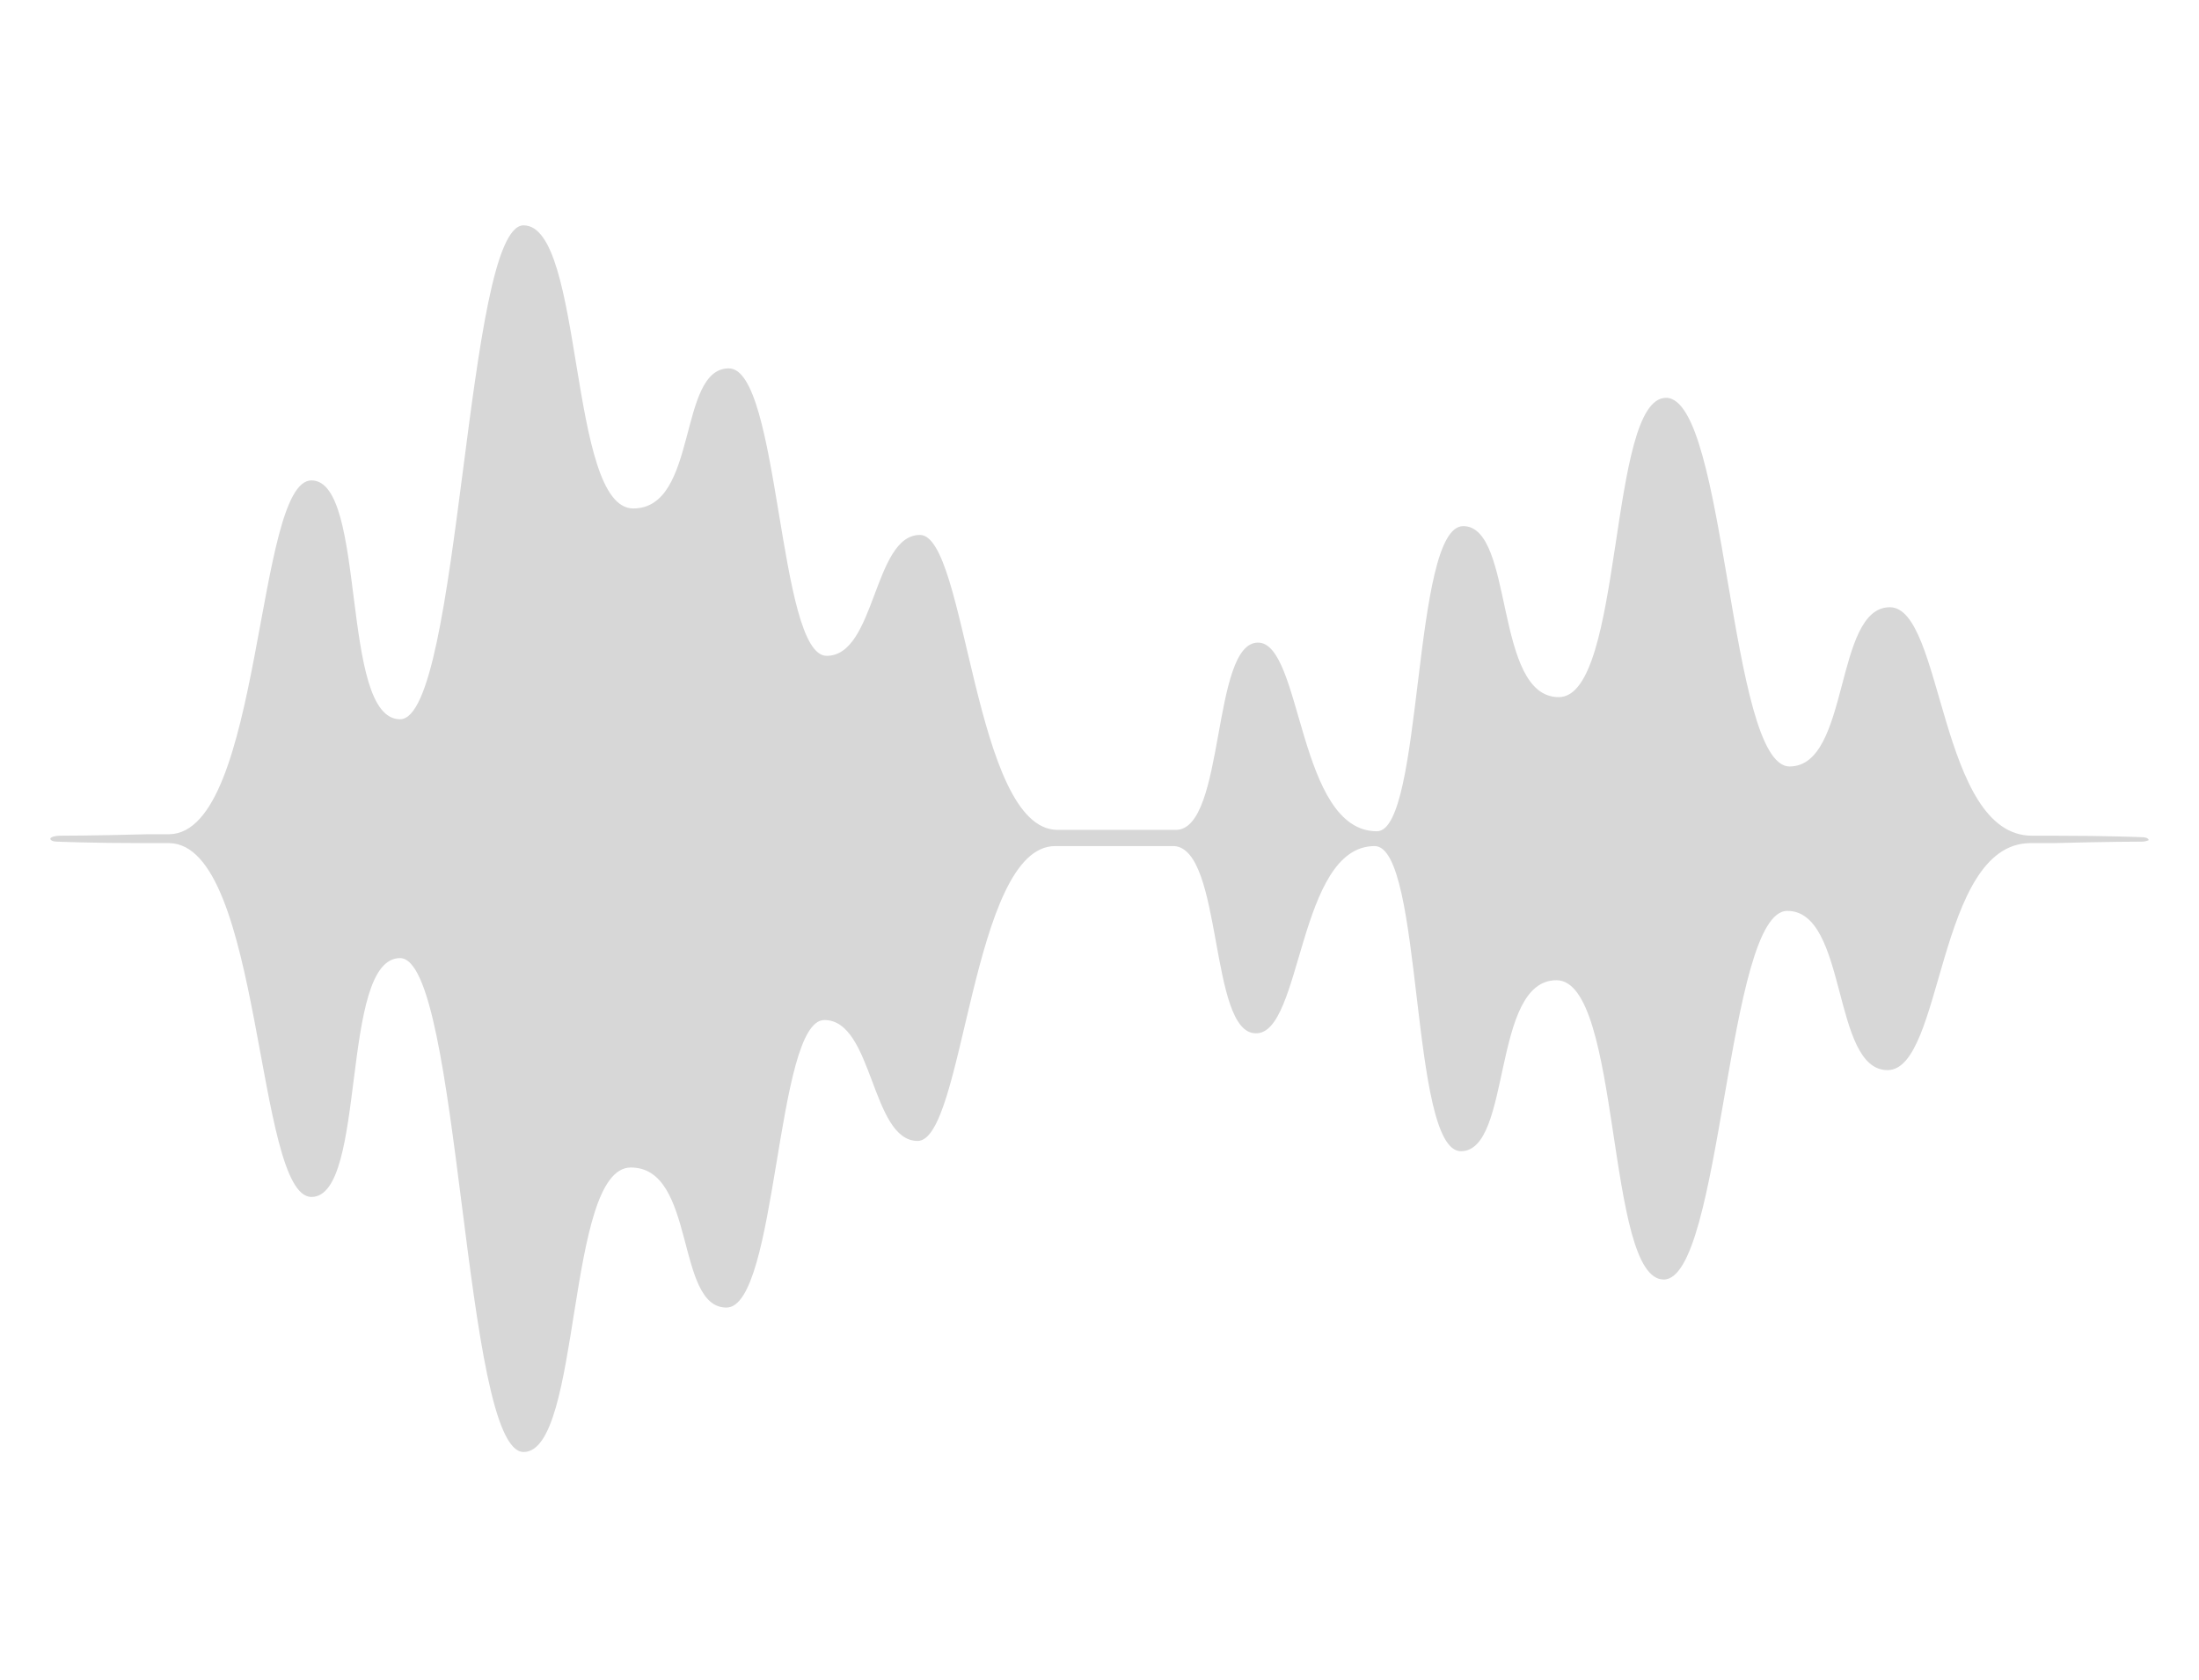
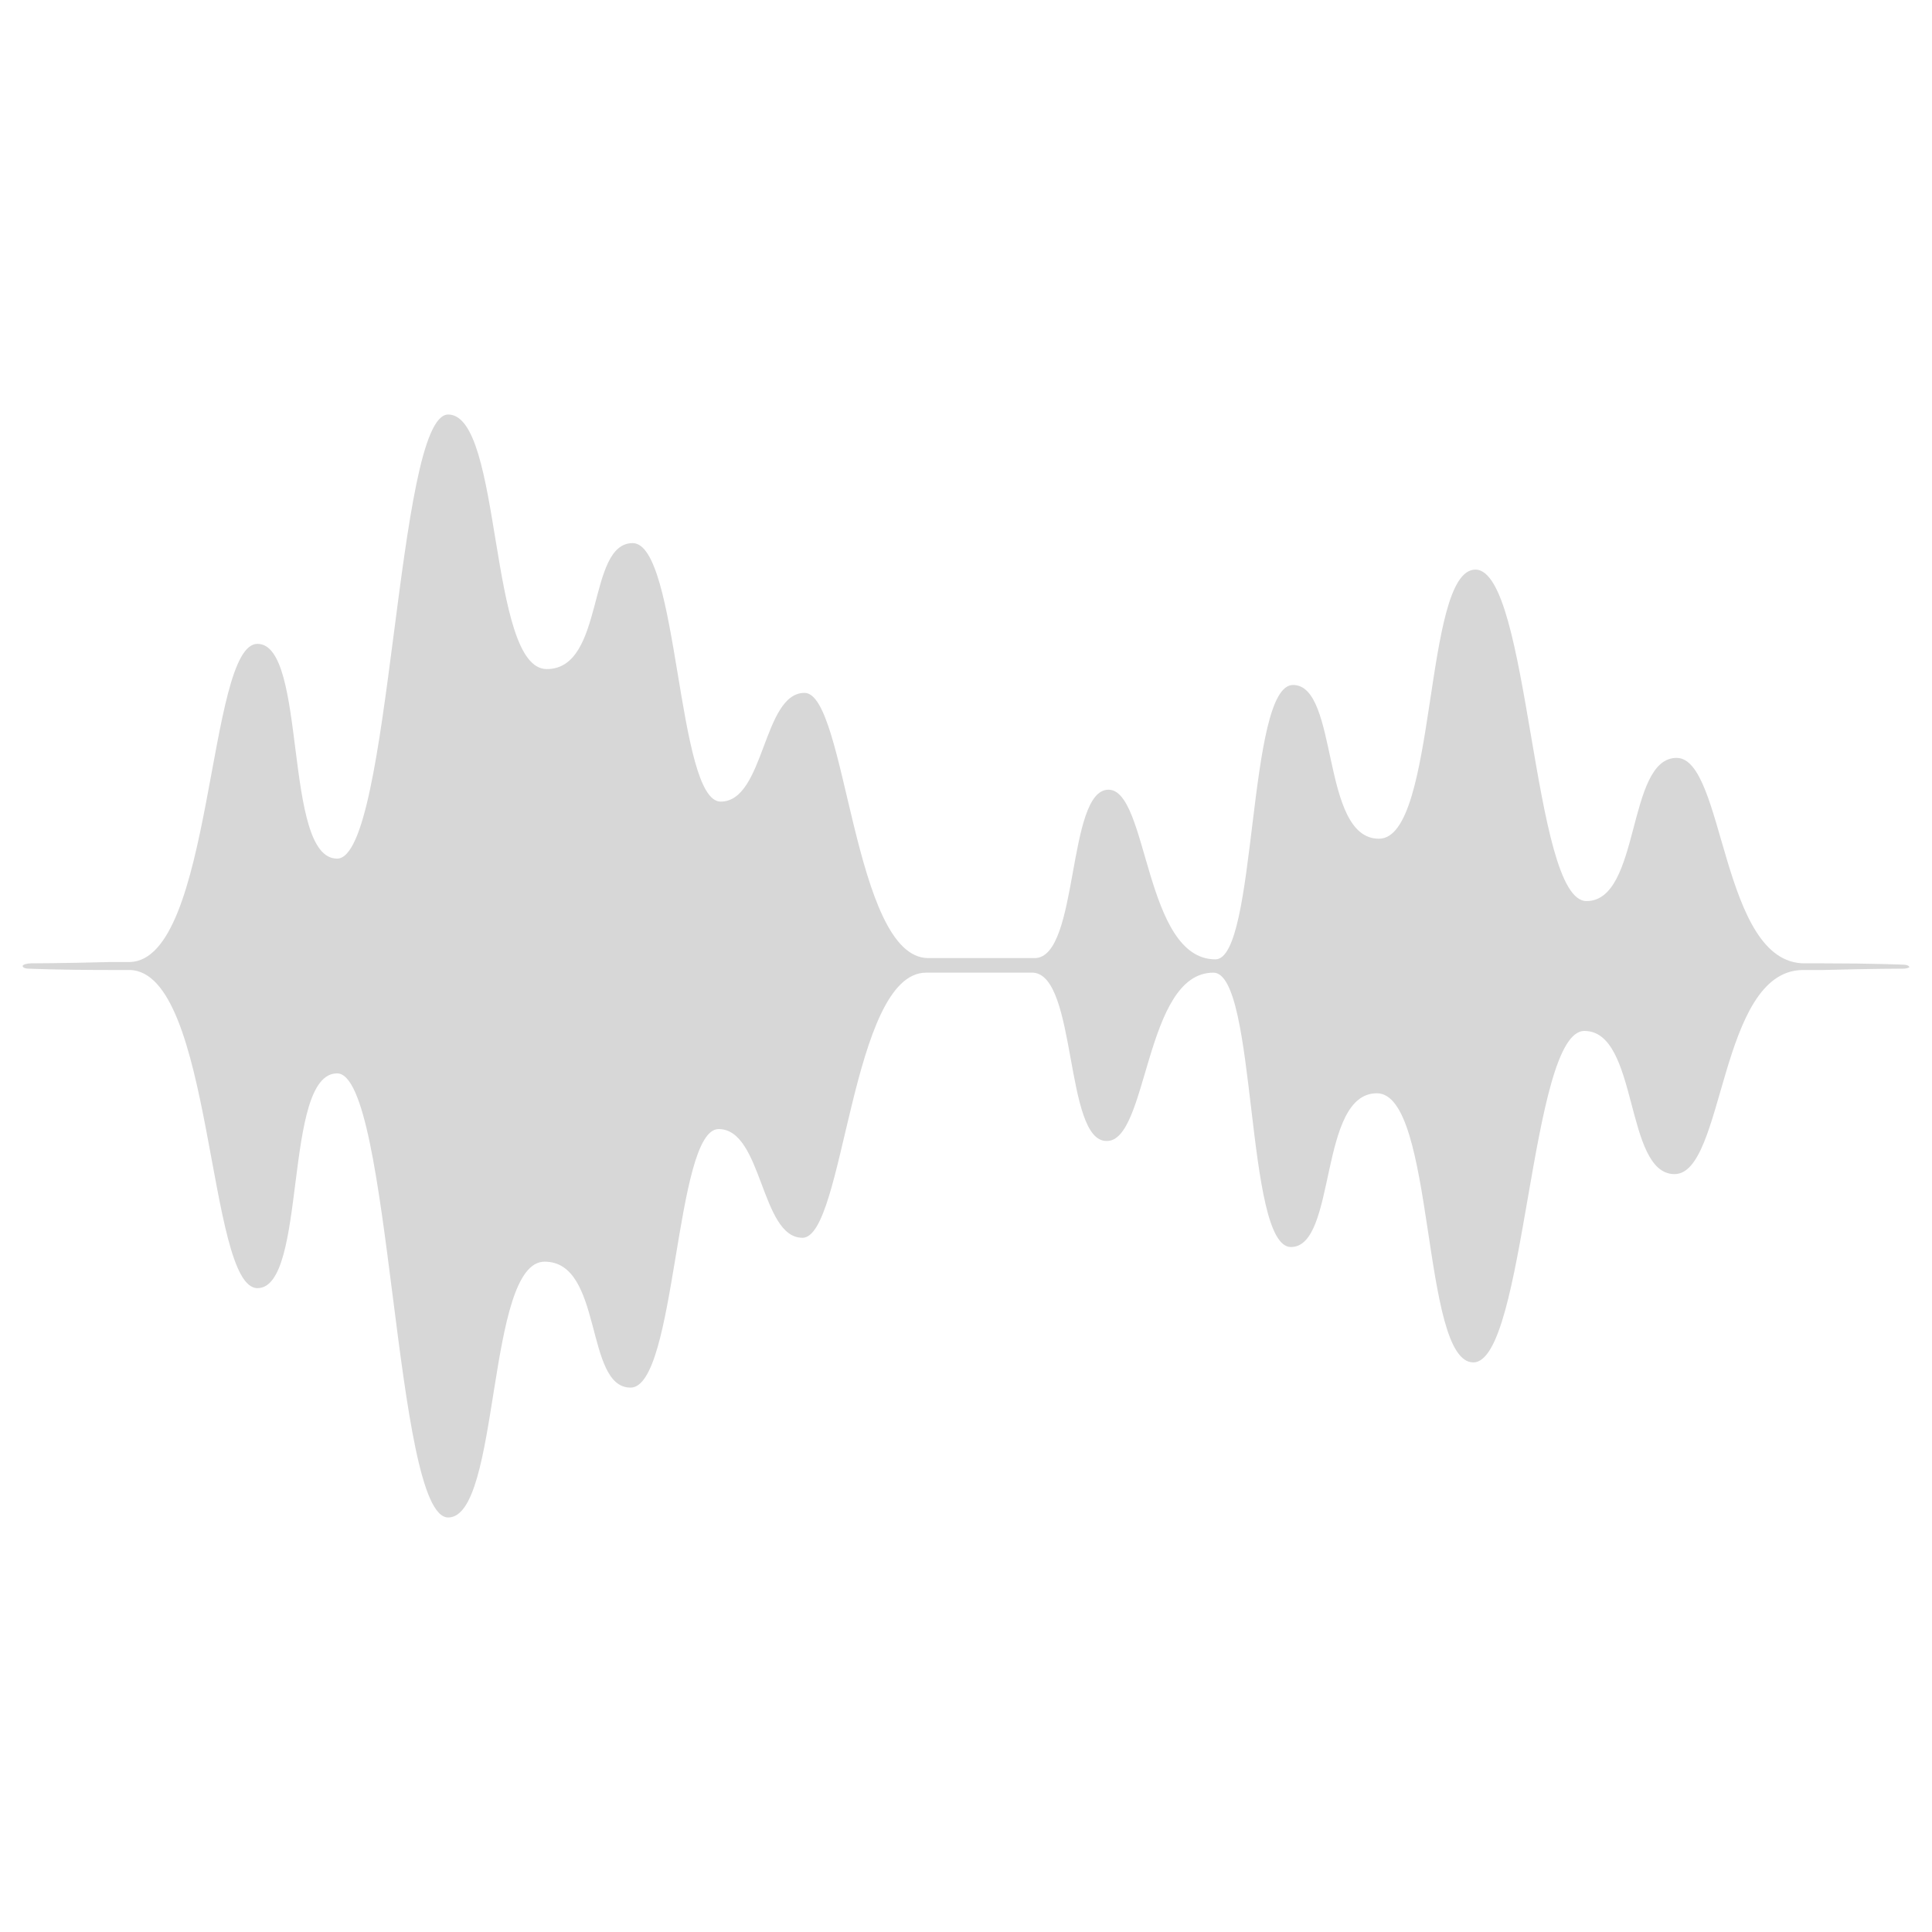
- <svg xmlns="http://www.w3.org/2000/svg" xmlns:ns1="http://schemas.microsoft.com/visio/2003/SVGExtensions/" width="3.713in" height="2.836in" viewBox="0 0 267.358 204.173" xml:space="preserve" color-interpolation-filters="sRGB" class="st2">
+ <svg xmlns="http://www.w3.org/2000/svg" xmlns:ns1="http://schemas.microsoft.com/visio/2003/SVGExtensions/" width="512" height="512" viewBox="0 0 384 383.999" xml:space="preserve" class="st2" version="1.1" id="svg16" style="font-size:12px;overflow:visible;color-interpolation-filters:sRGB;fill:none;fill-rule:evenodd;stroke-linecap:square;stroke-miterlimit:3">
+   <defs id="defs20" />
  <ns1:documentProperties ns1:langID="2052" ns1:viewMarkup="false" />
-   <style type="text/css">
+   <style type="text/css" id="style2">
	
		.st1 {fill:#d7d7d7;stroke:none;stroke-linecap:butt;stroke-width:6.12}
		.st2 {fill:none;fill-rule:evenodd;font-size:12px;overflow:visible;stroke-linecap:square;stroke-miterlimit:3}
	
	</style>
-   <g ns1:mID="0" ns1:index="1" ns1:groupContext="foregroundPage">
+   <g ns1:mID="0" ns1:index="1" ns1:groupContext="foregroundPage" id="g14" transform="matrix(1.469895,0,0,1.469895,-4.495758,42.14135)">
    <ns1:pageProperties ns1:drawingScale="0.0393701" ns1:pageScale="0.0393701" ns1:drawingUnits="24" ns1:shadowOffsetX="9" ns1:shadowOffsetY="-9" />
-     <g id="group340-1" transform="translate(18.8759,0)" ns1:mID="340" ns1:groupContext="group">
+     <g id="group340-1" transform="translate(18.8759)" ns1:mID="340" ns1:groupContext="group">
      <g id="shape341-2" ns1:mID="341" ns1:groupContext="shape" transform="translate(-12.7559,-27.6482)">
-         <path d="M161.01 130.5 C166.96 130.5 165.26 167.6 171.5 167.6 C177.73 167.6 175.18 146.81 183.12 146.81 C191.06 146.81         189.07 183.2 196.16 183.2 C203.24 183.2 203.81 138.38 211.18 138.38 C218.55 138.38 216.57 157.74 223.37         157.74 C230.17 157.74 229.32 130.32 240.66 130.14 C241.51 130.14 242.65 130.14 243.5 130.14 C250.3 129.96         254.27 129.96 254.27 129.96 C254.83 129.96 255.12 129.78 255.12 129.78 C255.12 129.6 254.83 129.42 254.27         129.42 C254.27 129.42 250.3 129.24 243.5 129.24 C242.65 129.24 241.8 129.24 240.94 129.24 C229.61 129.24         230.17 101.46 223.65 101.46 C216.85 101.46 218.83 120.82 211.46 120.82 C204.09 120.82 203.81 76 196.44         76 C189.35 76 191.34 112.39 183.4 112.39 C175.46 112.39 178.02 91.6 171.78 91.6 C165.54 91.6 166.96         128.7 161.29 128.7 C151.65 128.7 152.22 105.76 146.83 105.76 C141.17 105.76 142.87 128.35 136.91 128.53         C133.8 128.53 122.46 128.53 122.46 128.53 C112.25 128.53 111.4 92.67 105.73 92.67 C100.06 92.67 100.35         107.37 94.39 107.37 C88.44 107.37 88.72 72.42 82.49 72.42 C76.25 72.42 78.8 89.45 70.87 89.45 C62.93         89.45 64.91 55.03 57.54 55.03 C50.46 55.03 49.89 115.08 42.52 115.08 C35.15 115.08 38.55 86.04 31.75         86.04 C24.94 86.04 25.8 128.88 14.46 129.06 C13.61 129.06 12.76 129.06 11.91 129.06 C5.1 129.24 1.13         129.24 1.13 129.24 C0.57 129.24 0 129.42 0 129.6 C0 129.78 0.28 129.96 0.85 129.96 C0.85 129.96 4.82         130.14 11.62 130.14 C12.47 130.14 13.32 130.14 14.46 130.14 C25.8 130.32 24.94 173.16 31.75 173.16 C38.55         173.16 35.15 144.12 42.52 144.12 C49.89 144.12 50.17 204.17 57.54 204.17 C64.63 204.17 62.65 169.58         70.58 169.58 C78.52 169.58 75.97 186.61 82.2 186.61 C88.44 186.61 88.16 151.65 94.11 151.65 C100.06         151.65 99.78 166.35 105.45 166.35 C111.12 166.35 111.97 130.5 122.17 130.5 C123.87 130.5 133.8 130.5         136.63 130.5 C142.58 130.86 140.88 153.26 146.55 153.26 C152.22 153.44 151.65 130.5 161.01 130.5 Z" class="st1" />
+         <path d="m 161.01,130.5 c 5.95,0 4.25,37.1 10.49,37.1 6.23,0 3.68,-20.79 11.62,-20.79 7.94,0 5.95,36.39 13.04,36.39 7.08,0 7.65,-44.82 15.02,-44.82 7.37,0 5.39,19.36 12.19,19.36 6.8,0 5.95,-27.42 17.29,-27.6 0.85,0 1.99,0 2.84,0 6.8,-0.18 10.77,-0.18 10.77,-0.18 0.56,0 0.85,-0.18 0.85,-0.18 0,-0.18 -0.29,-0.36 -0.85,-0.36 0,0 -3.97,-0.18 -10.77,-0.18 -0.85,0 -1.7,0 -2.56,0 -11.33,0 -10.77,-27.78 -17.29,-27.78 -6.8,0 -4.82,19.36 -12.19,19.36 -7.37,0 -7.65,-44.82 -15.02,-44.82 -7.09,0 -5.1,36.39 -13.04,36.39 -7.94,0 -5.38,-20.79 -11.62,-20.79 -6.24,0 -4.82,37.1 -10.49,37.1 -9.64,0 -9.07,-22.94 -14.46,-22.94 -5.66,0 -3.96,22.59 -9.92,22.77 -3.11,0 -14.45,0 -14.45,0 -10.21,0 -11.06,-35.86 -16.73,-35.86 -5.67,0 -5.38,14.7 -11.34,14.7 -5.95,0 -5.67,-34.95 -11.9,-34.95 -6.24,0 -3.69,17.03 -11.62,17.03 -7.94,0 -5.96,-34.42 -13.33,-34.42 -7.08,0 -7.65,60.05 -15.02,60.05 -7.37,0 -3.97,-29.04 -10.77,-29.04 -6.81,0 -5.95,42.84 -17.29,43.02 -0.85,0 -1.7,0 -2.55,0 -6.81,0.18 -10.78,0.18 -10.78,0.18 -0.56,0 -1.13,0.18 -1.13,0.36 0,0.18 0.28,0.36 0.85,0.36 0,0 3.97,0.18 10.77,0.18 0.85,0 1.7,0 2.84,0 11.34,0.18 10.48,43.02 17.29,43.02 6.8,0 3.4,-29.04 10.77,-29.04 7.37,0 7.65,60.05 15.02,60.05 7.09,0 5.11,-34.59 13.04,-34.59 7.94,0 5.39,17.03 11.62,17.03 6.24,0 5.96,-34.96 11.91,-34.96 5.95,0 5.67,14.7 11.34,14.7 5.67,0 6.52,-35.85 16.72,-35.85 1.7,0 11.63,0 14.46,0 5.95,0.36 4.25,22.76 9.92,22.76 5.67,0.18 5.1,-22.76 14.46,-22.76 z" class="st1" id="path10" style="fill:#d7d7d7;stroke:none;stroke-width:6.12;stroke-linecap:butt" />
      </g>
    </g>
  </g>
</svg>
